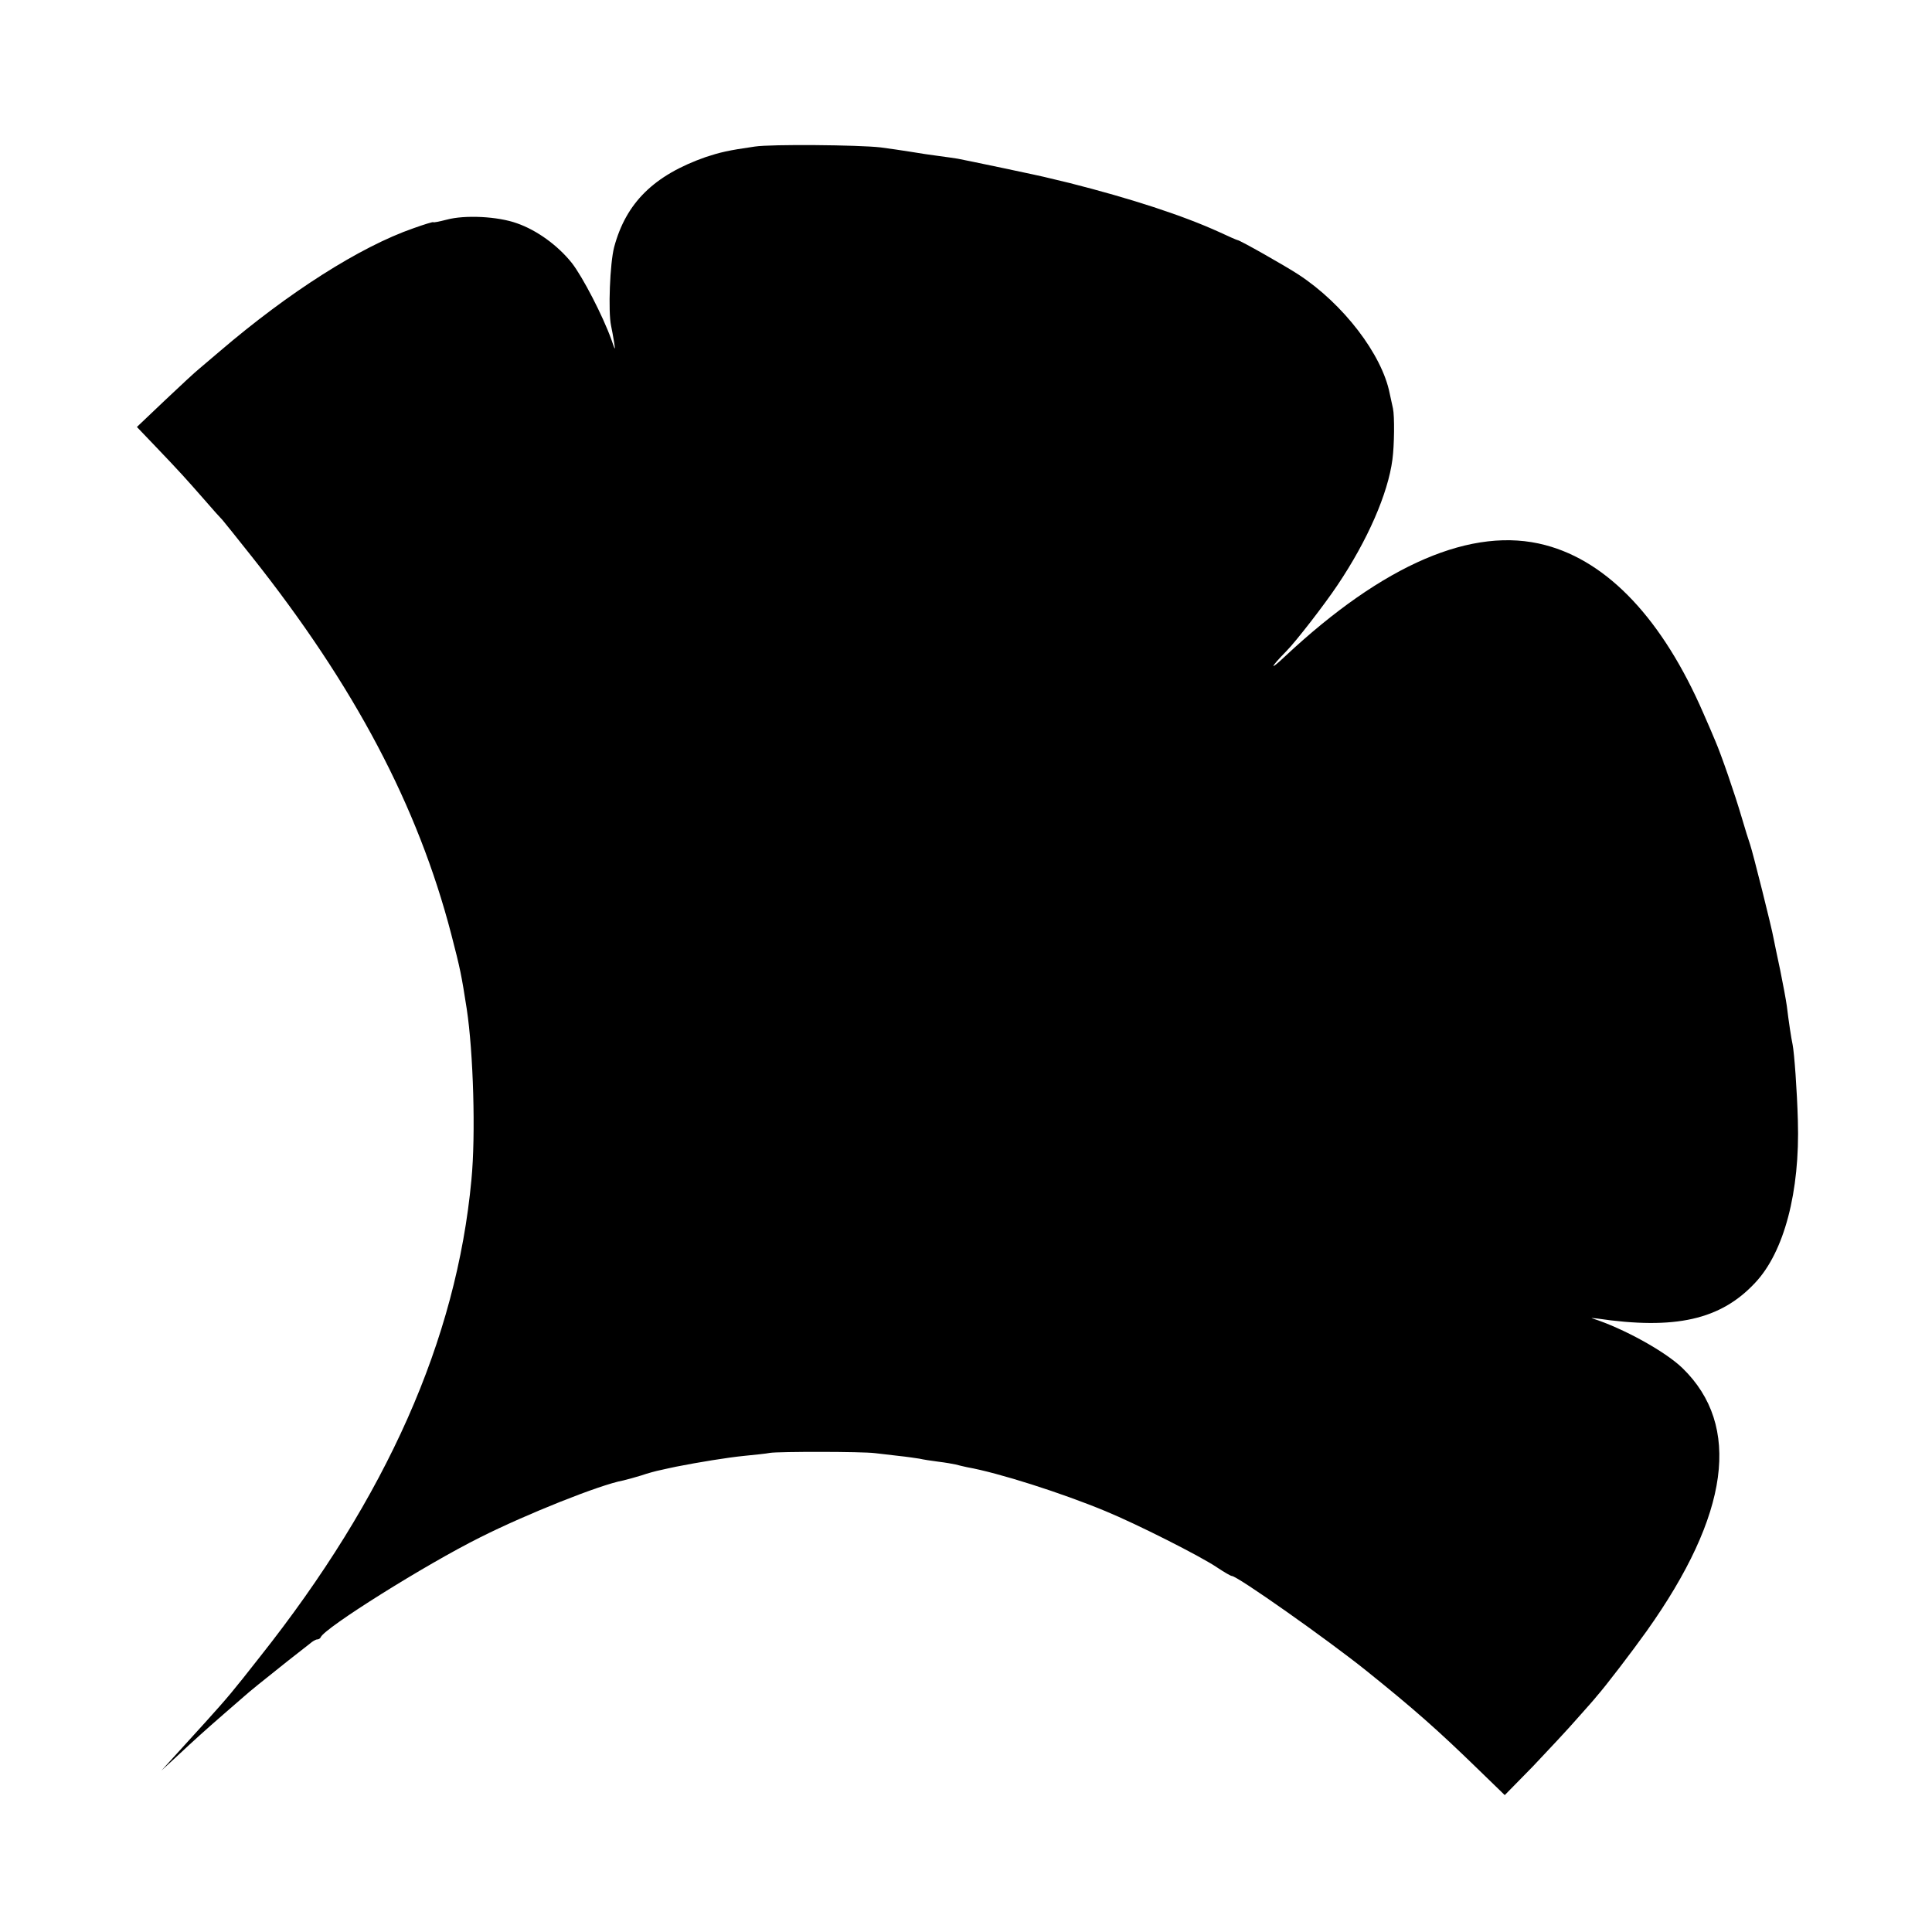
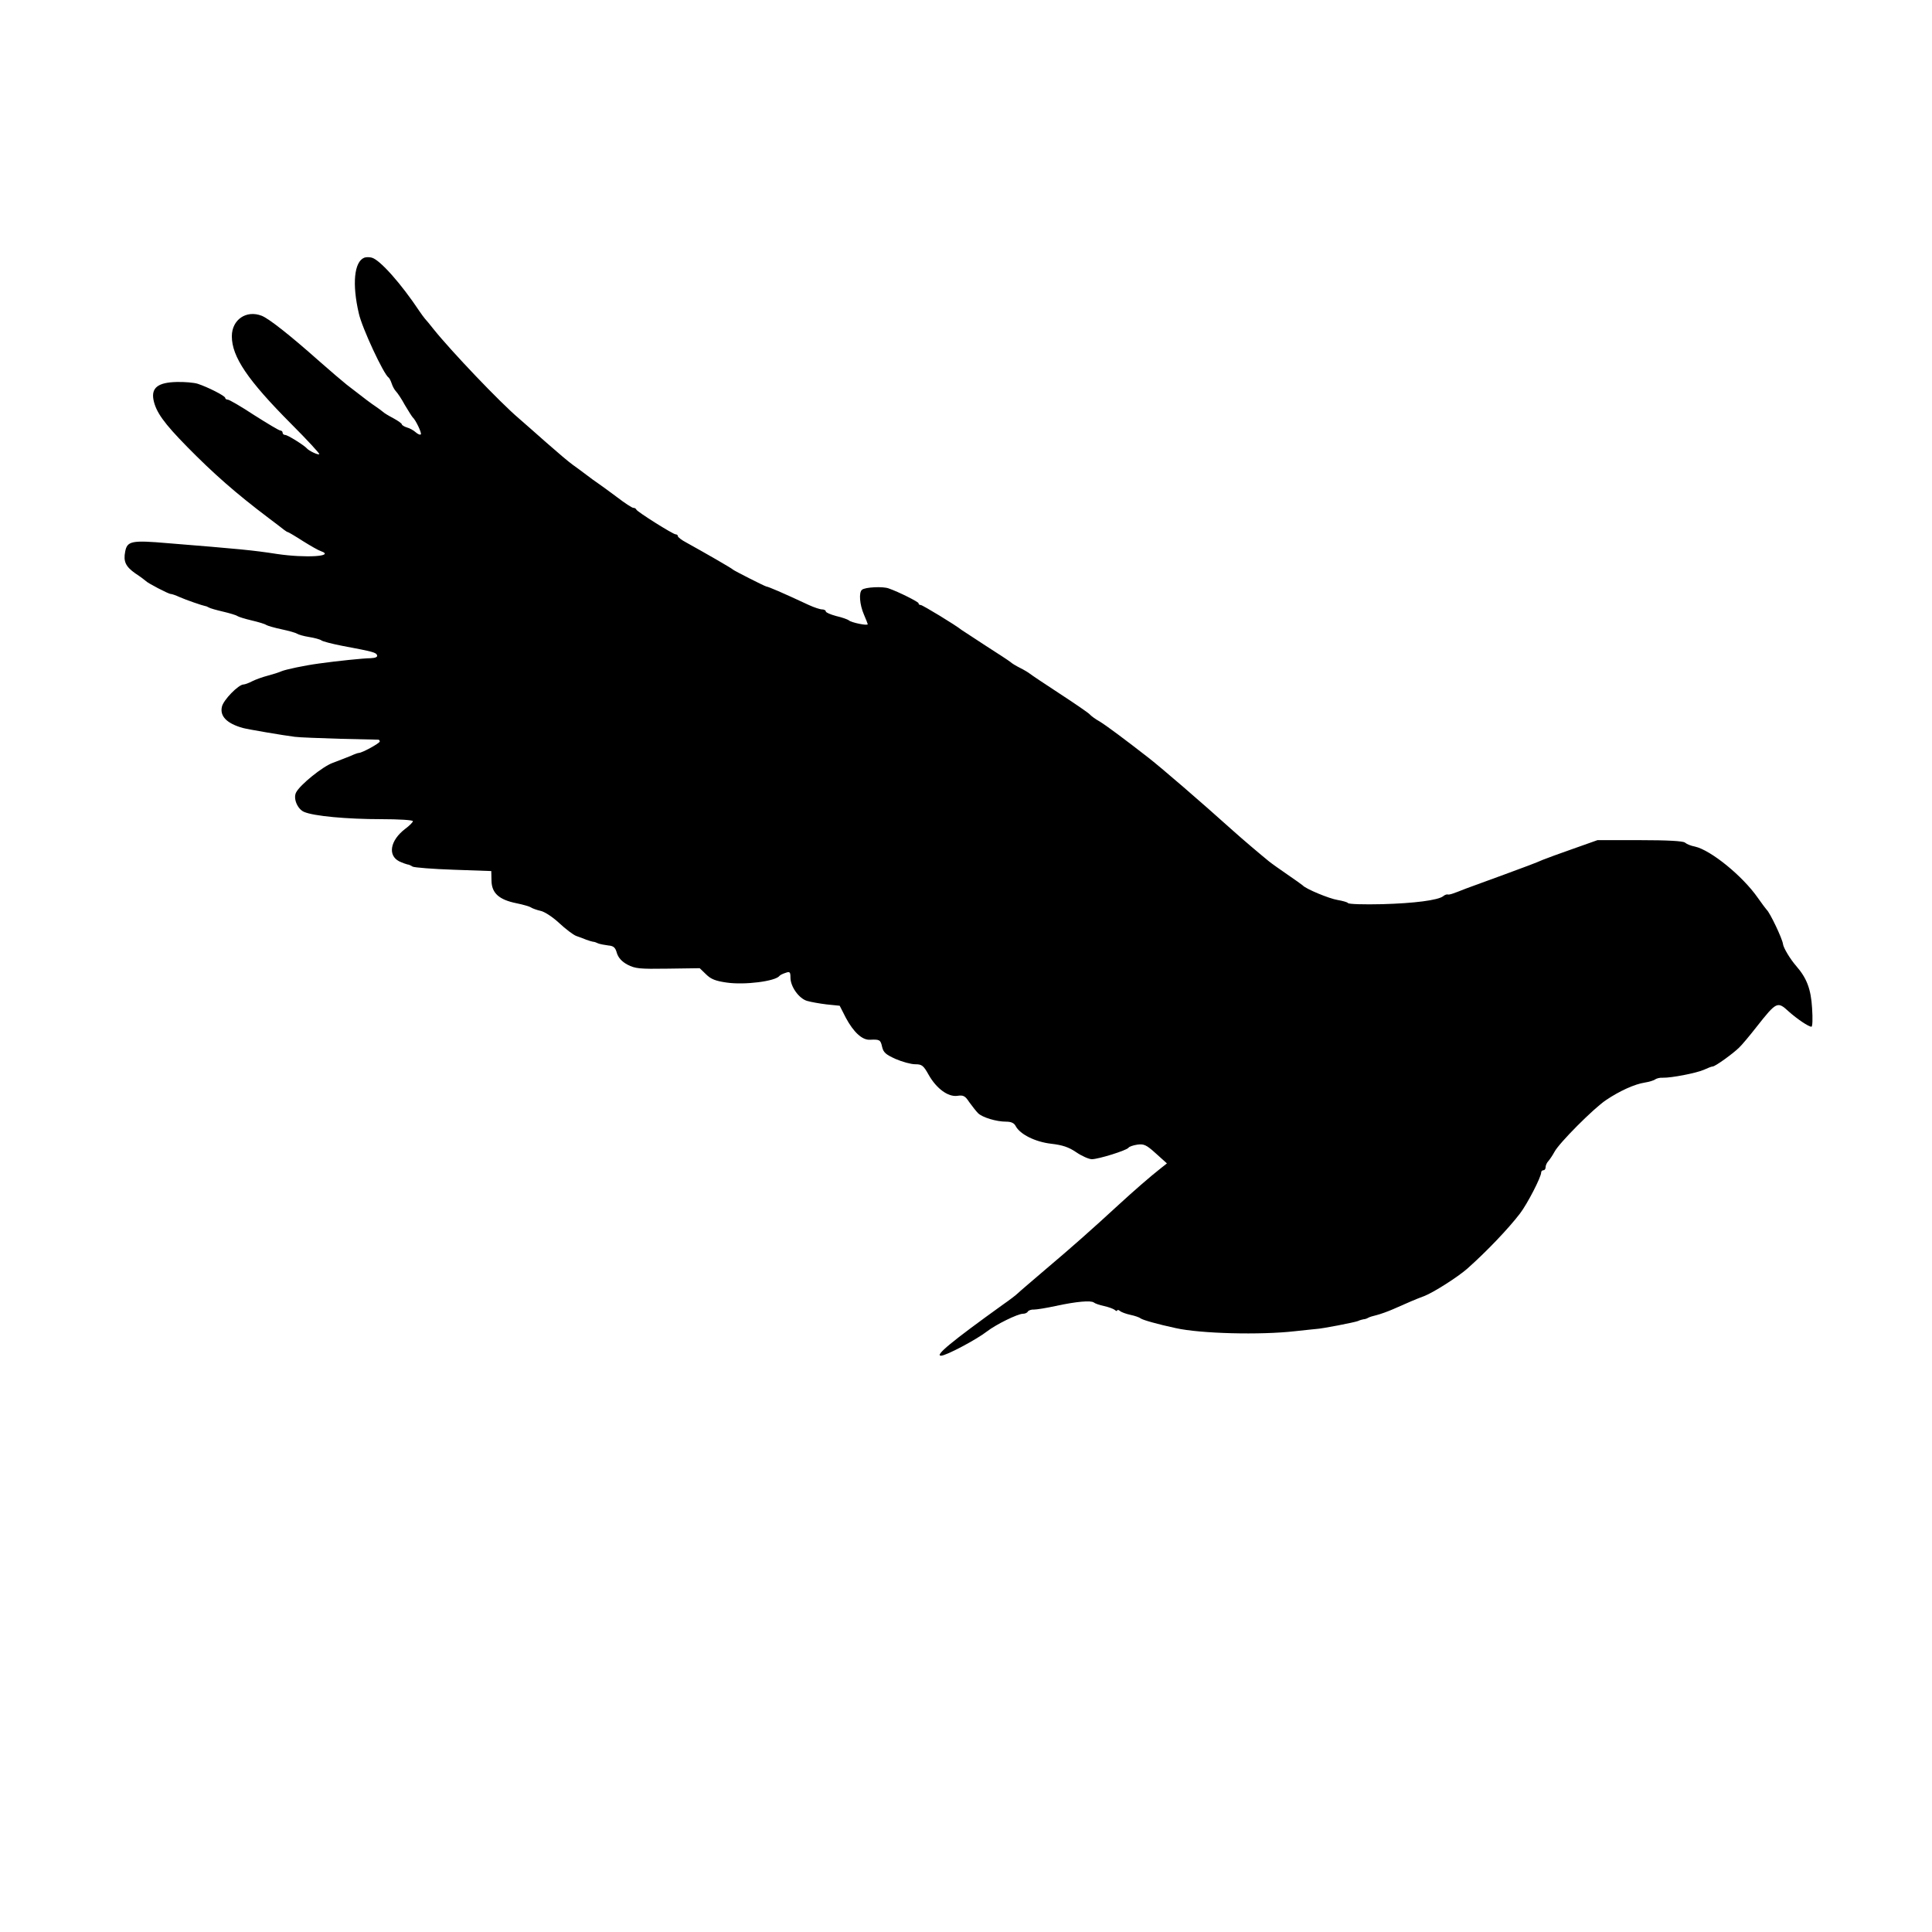
- <svg xmlns="http://www.w3.org/2000/svg" version="1.0" width="700pt" height="700pt" viewBox="0 0 700 700" preserveAspectRatio="xMidYMid meet">
-   <g transform="translate(0,700) scale(0.1,-0.1)" fill="#000000" stroke="none">
-     <path d="M2735 6469 c-98 -14 -126 -21 -178 -38 -188 -66 -289 -166 -332 -327 -15 -58 -22 -232 -11 -284 3 -14 8 -41 11 -60 5 -32 4 -31 -10 10 -31 86 -104 227 -143 277 -51 64 -127 119 -199 144 -69 25 -189 31 -255 13 -27 -7 -48 -11 -48 -9 0 2 -33 -8 -72 -22 -193 -67 -452 -232 -702 -446 -27 -23 -60 -51 -73 -62 -14 -11 -70 -63 -126 -116 l-101 -96 66 -69 c90 -94 114 -121 178 -194 30 -35 60 -68 66 -74 5 -6 53 -65 105 -131 374 -471 603 -905 724 -1370 33 -127 37 -148 56 -270 24 -157 33 -457 17 -620 -54 -579 -307 -1149 -767 -1729 -98 -125 -114 -144 -196 -235 -54 -59 -60 -66 -120 -132 l-40 -44 50 46 c76 71 104 96 175 158 36 31 70 61 76 66 14 13 72 60 154 125 36 28 73 57 83 65 9 8 21 15 26 15 5 0 11 3 13 8 14 34 381 264 578 362 167 84 435 191 518 206 13 3 42 11 65 18 23 8 56 17 72 20 17 4 41 9 55 12 81 16 185 33 245 39 39 4 81 8 95 11 32 5 334 5 380 -1 19 -2 58 -7 86 -10 29 -3 62 -8 75 -10 13 -3 44 -8 69 -11 25 -3 53 -8 62 -10 10 -3 29 -7 42 -10 113 -20 342 -93 501 -159 112 -46 346 -164 406 -205 24 -16 48 -30 52 -30 20 0 346 -230 487 -343 173 -139 259 -215 403 -355 l99 -96 102 104 c55 58 128 136 161 174 33 37 65 73 70 80 32 36 129 163 181 236 301 423 344 745 130 953 -63 61 -216 145 -326 180 -8 2 -1 2 15 0 284 -42 449 -5 574 129 105 111 163 330 155 588 -3 110 -13 245 -19 275 -5 23 -14 82 -21 140 -3 22 -14 81 -24 130 -11 50 -21 101 -24 115 -6 36 -75 311 -85 340 -5 14 -19 59 -31 100 -24 82 -74 227 -95 275 -7 17 -26 62 -43 100 -147 339 -345 550 -573 610 -263 70 -586 -69 -944 -404 -57 -54 -54 -41 5 19 35 35 140 171 186 240 109 162 183 332 199 455 7 51 8 158 2 185 -2 8 -7 33 -12 55 -28 141 -168 324 -330 430 -47 31 -213 125 -221 125 -2 0 -32 13 -66 29 -134 61 -322 122 -543 178 -33 8 -67 16 -75 18 -25 7 -303 65 -330 70 -14 2 -45 7 -70 10 -25 3 -70 10 -100 15 -30 5 -80 12 -110 16 -79 9 -396 12 -455 3z" />
+ <svg xmlns="http://www.w3.org/2000/svg" version="1.0" width="875pt" height="875pt" viewBox="0 0 875 875" preserveAspectRatio="xMidYMid meet">
+   <g transform="translate(0,875) scale(0.1,-0.1)" fill="#000000" stroke="none">
+     <path d="M1650 7583 c-46 -18 -56 -119 -25 -252 14 -65 113 -277 135 -291 4 -3 10 -15 14 -27 4 -13 13 -29 19 -35 7 -7 26 -35 41 -63 16 -27 32 -52 35 -55 14 -12 42 -72 37 -77 -3 -4 -14 1 -23 9 -10 9 -28 19 -40 22 -13 4 -23 11 -23 14 0 4 -17 16 -37 27 -21 11 -43 24 -49 30 -6 5 -22 17 -34 25 -21 14 -41 29 -130 98 -19 15 -75 63 -125 107 -133 118 -227 192 -260 205 -70 27 -135 -18 -135 -93 0 -93 72 -199 268 -396 73 -73 131 -136 128 -138 -4 -5 -47 15 -56 26 -12 14 -87 61 -98 61 -7 0 -12 5 -12 10 0 6 -5 10 -10 10 -6 0 -59 32 -119 70 -59 39 -113 70 -119 70 -7 0 -12 4 -12 8 0 9 -79 49 -125 64 -16 5 -59 9 -95 8 -84 -2 -115 -26 -105 -80 11 -56 47 -106 153 -214 119 -121 220 -210 367 -321 33 -25 65 -49 72 -55 7 -5 14 -10 17 -10 2 0 33 -18 67 -40 35 -22 72 -43 82 -46 68 -24 -70 -32 -198 -13 -109 17 -174 23 -496 49 -162 14 -183 10 -192 -38 -9 -45 2 -68 46 -99 23 -15 44 -31 47 -34 7 -9 103 -59 113 -59 5 0 23 -6 40 -14 29 -13 105 -39 117 -41 3 0 10 -3 15 -6 6 -4 35 -12 65 -19 30 -7 60 -16 65 -20 6 -4 35 -13 65 -20 30 -7 60 -16 65 -20 6 -4 37 -13 70 -20 33 -7 65 -16 70 -20 6 -4 30 -11 55 -15 25 -4 50 -11 55 -15 6 -5 49 -16 95 -25 144 -27 153 -30 158 -43 2 -8 -8 -12 -30 -13 -30 0 -155 -13 -233 -24 -67 -9 -151 -27 -170 -35 -11 -5 -39 -14 -62 -20 -23 -6 -54 -17 -70 -25 -15 -8 -34 -15 -40 -15 -23 0 -92 -71 -98 -101 -10 -43 23 -76 95 -96 21 -6 186 -34 235 -40 22 -3 114 -6 205 -9 91 -2 168 -4 173 -4 4 0 7 -4 7 -8 0 -8 -80 -52 -95 -52 -4 0 -21 -6 -38 -14 -18 -7 -53 -21 -80 -31 -45 -16 -148 -99 -166 -134 -14 -27 6 -75 36 -88 43 -19 193 -33 351 -33 78 0 142 -4 142 -9 0 -5 -16 -21 -35 -35 -68 -52 -80 -120 -27 -147 15 -7 32 -13 37 -14 6 0 16 -5 24 -10 8 -4 92 -11 185 -14 l171 -6 1 -44 c1 -56 34 -86 114 -102 30 -6 60 -15 65 -19 6 -4 25 -11 42 -15 18 -3 56 -28 85 -55 29 -27 64 -54 78 -59 14 -5 34 -12 45 -17 11 -4 25 -8 30 -9 6 0 17 -4 25 -8 8 -3 29 -7 45 -9 24 -2 32 -9 39 -35 7 -21 22 -38 48 -52 35 -18 54 -20 183 -18 l144 2 29 -28 c22 -22 44 -30 93 -37 82 -12 221 6 239 30 3 4 15 10 28 14 19 7 22 4 22 -22 0 -40 38 -94 75 -105 17 -5 56 -12 89 -16 l59 -6 28 -55 c35 -65 74 -101 109 -99 44 2 48 0 55 -32 6 -26 17 -35 61 -55 30 -13 70 -24 89 -24 30 0 37 -5 61 -48 35 -62 88 -101 130 -95 27 4 35 0 54 -29 13 -18 31 -41 40 -50 20 -19 82 -38 127 -38 22 0 36 -6 43 -20 20 -38 90 -72 161 -80 51 -6 79 -15 114 -39 25 -17 57 -31 70 -31 30 0 158 40 166 52 3 5 21 11 40 14 30 4 41 -1 84 -40 l50 -45 -29 -23 c-45 -35 -125 -105 -187 -162 -127 -117 -220 -199 -329 -291 -63 -54 -122 -104 -130 -112 -8 -8 -38 -31 -67 -51 -235 -169 -311 -232 -281 -232 23 0 162 74 208 110 40 31 139 80 163 80 9 0 19 4 22 10 3 5 16 10 28 9 12 0 56 7 97 16 97 21 161 26 174 16 6 -5 27 -12 46 -16 19 -4 41 -12 48 -17 6 -6 12 -7 12 -3 0 4 6 3 13 -3 6 -5 28 -13 47 -17 19 -4 40 -11 46 -16 9 -7 75 -26 159 -44 111 -25 383 -32 540 -14 44 5 87 9 95 10 27 1 175 30 190 36 8 4 20 7 25 8 6 0 15 3 20 6 6 4 23 9 40 13 16 4 50 16 75 27 70 31 102 45 140 59 42 16 153 87 195 124 89 79 187 182 239 250 33 43 96 165 96 186 0 6 5 10 10 10 6 0 10 6 10 14 0 8 6 21 13 28 6 7 19 26 27 41 20 39 177 197 234 235 61 41 129 72 175 79 20 3 41 10 47 14 6 5 22 9 35 8 39 -1 152 21 186 36 17 8 35 15 40 15 11 0 89 56 119 85 12 11 48 54 80 95 90 114 94 116 145 69 38 -34 90 -69 103 -69 5 0 6 37 3 83 -5 87 -24 137 -72 192 -27 31 -58 82 -60 100 -3 24 -59 142 -74 155 -3 3 -21 27 -40 54 -69 99 -213 216 -285 232 -17 3 -37 11 -45 18 -9 7 -78 11 -205 11 l-191 0 -110 -39 c-60 -21 -123 -44 -140 -51 -16 -8 -93 -37 -170 -65 -77 -28 -156 -57 -175 -64 -63 -25 -75 -29 -84 -27 -4 1 -13 -2 -20 -8 -23 -18 -130 -32 -276 -36 -82 -2 -152 0 -155 5 -2 4 -24 10 -47 14 -38 6 -144 50 -158 66 -3 3 -34 25 -69 49 -35 24 -73 51 -84 60 -37 30 -122 102 -163 139 -148 133 -320 281 -381 329 -108 84 -191 146 -222 165 -20 11 -40 26 -46 33 -5 6 -66 48 -135 93 -69 45 -130 86 -136 91 -6 5 -26 17 -44 26 -18 9 -38 21 -44 27 -6 5 -56 38 -111 73 -55 36 -104 68 -110 72 -27 22 -177 113 -185 113 -6 0 -10 3 -10 8 0 6 -89 51 -135 67 -26 10 -107 6 -121 -6 -15 -12 -11 -67 9 -113 9 -21 17 -41 17 -43 0 -8 -73 7 -85 17 -6 5 -32 14 -58 20 -26 7 -47 16 -47 21 0 5 -8 9 -17 9 -9 0 -36 9 -60 20 -122 57 -181 82 -193 84 -9 2 -145 71 -150 76 -5 6 -129 77 -212 123 -21 11 -38 24 -38 29 0 4 -4 8 -10 8 -12 0 -174 102 -178 112 -2 5 -8 8 -14 8 -5 0 -38 21 -73 48 -35 26 -73 54 -85 62 -12 8 -37 26 -55 40 -18 14 -46 34 -61 45 -16 11 -69 56 -119 100 -49 44 -106 93 -125 110 -85 72 -307 305 -387 405 -15 19 -32 40 -38 46 -5 6 -17 22 -25 34 -83 125 -179 233 -216 243 -10 3 -26 3 -34 0z" />
  </g>
</svg>
